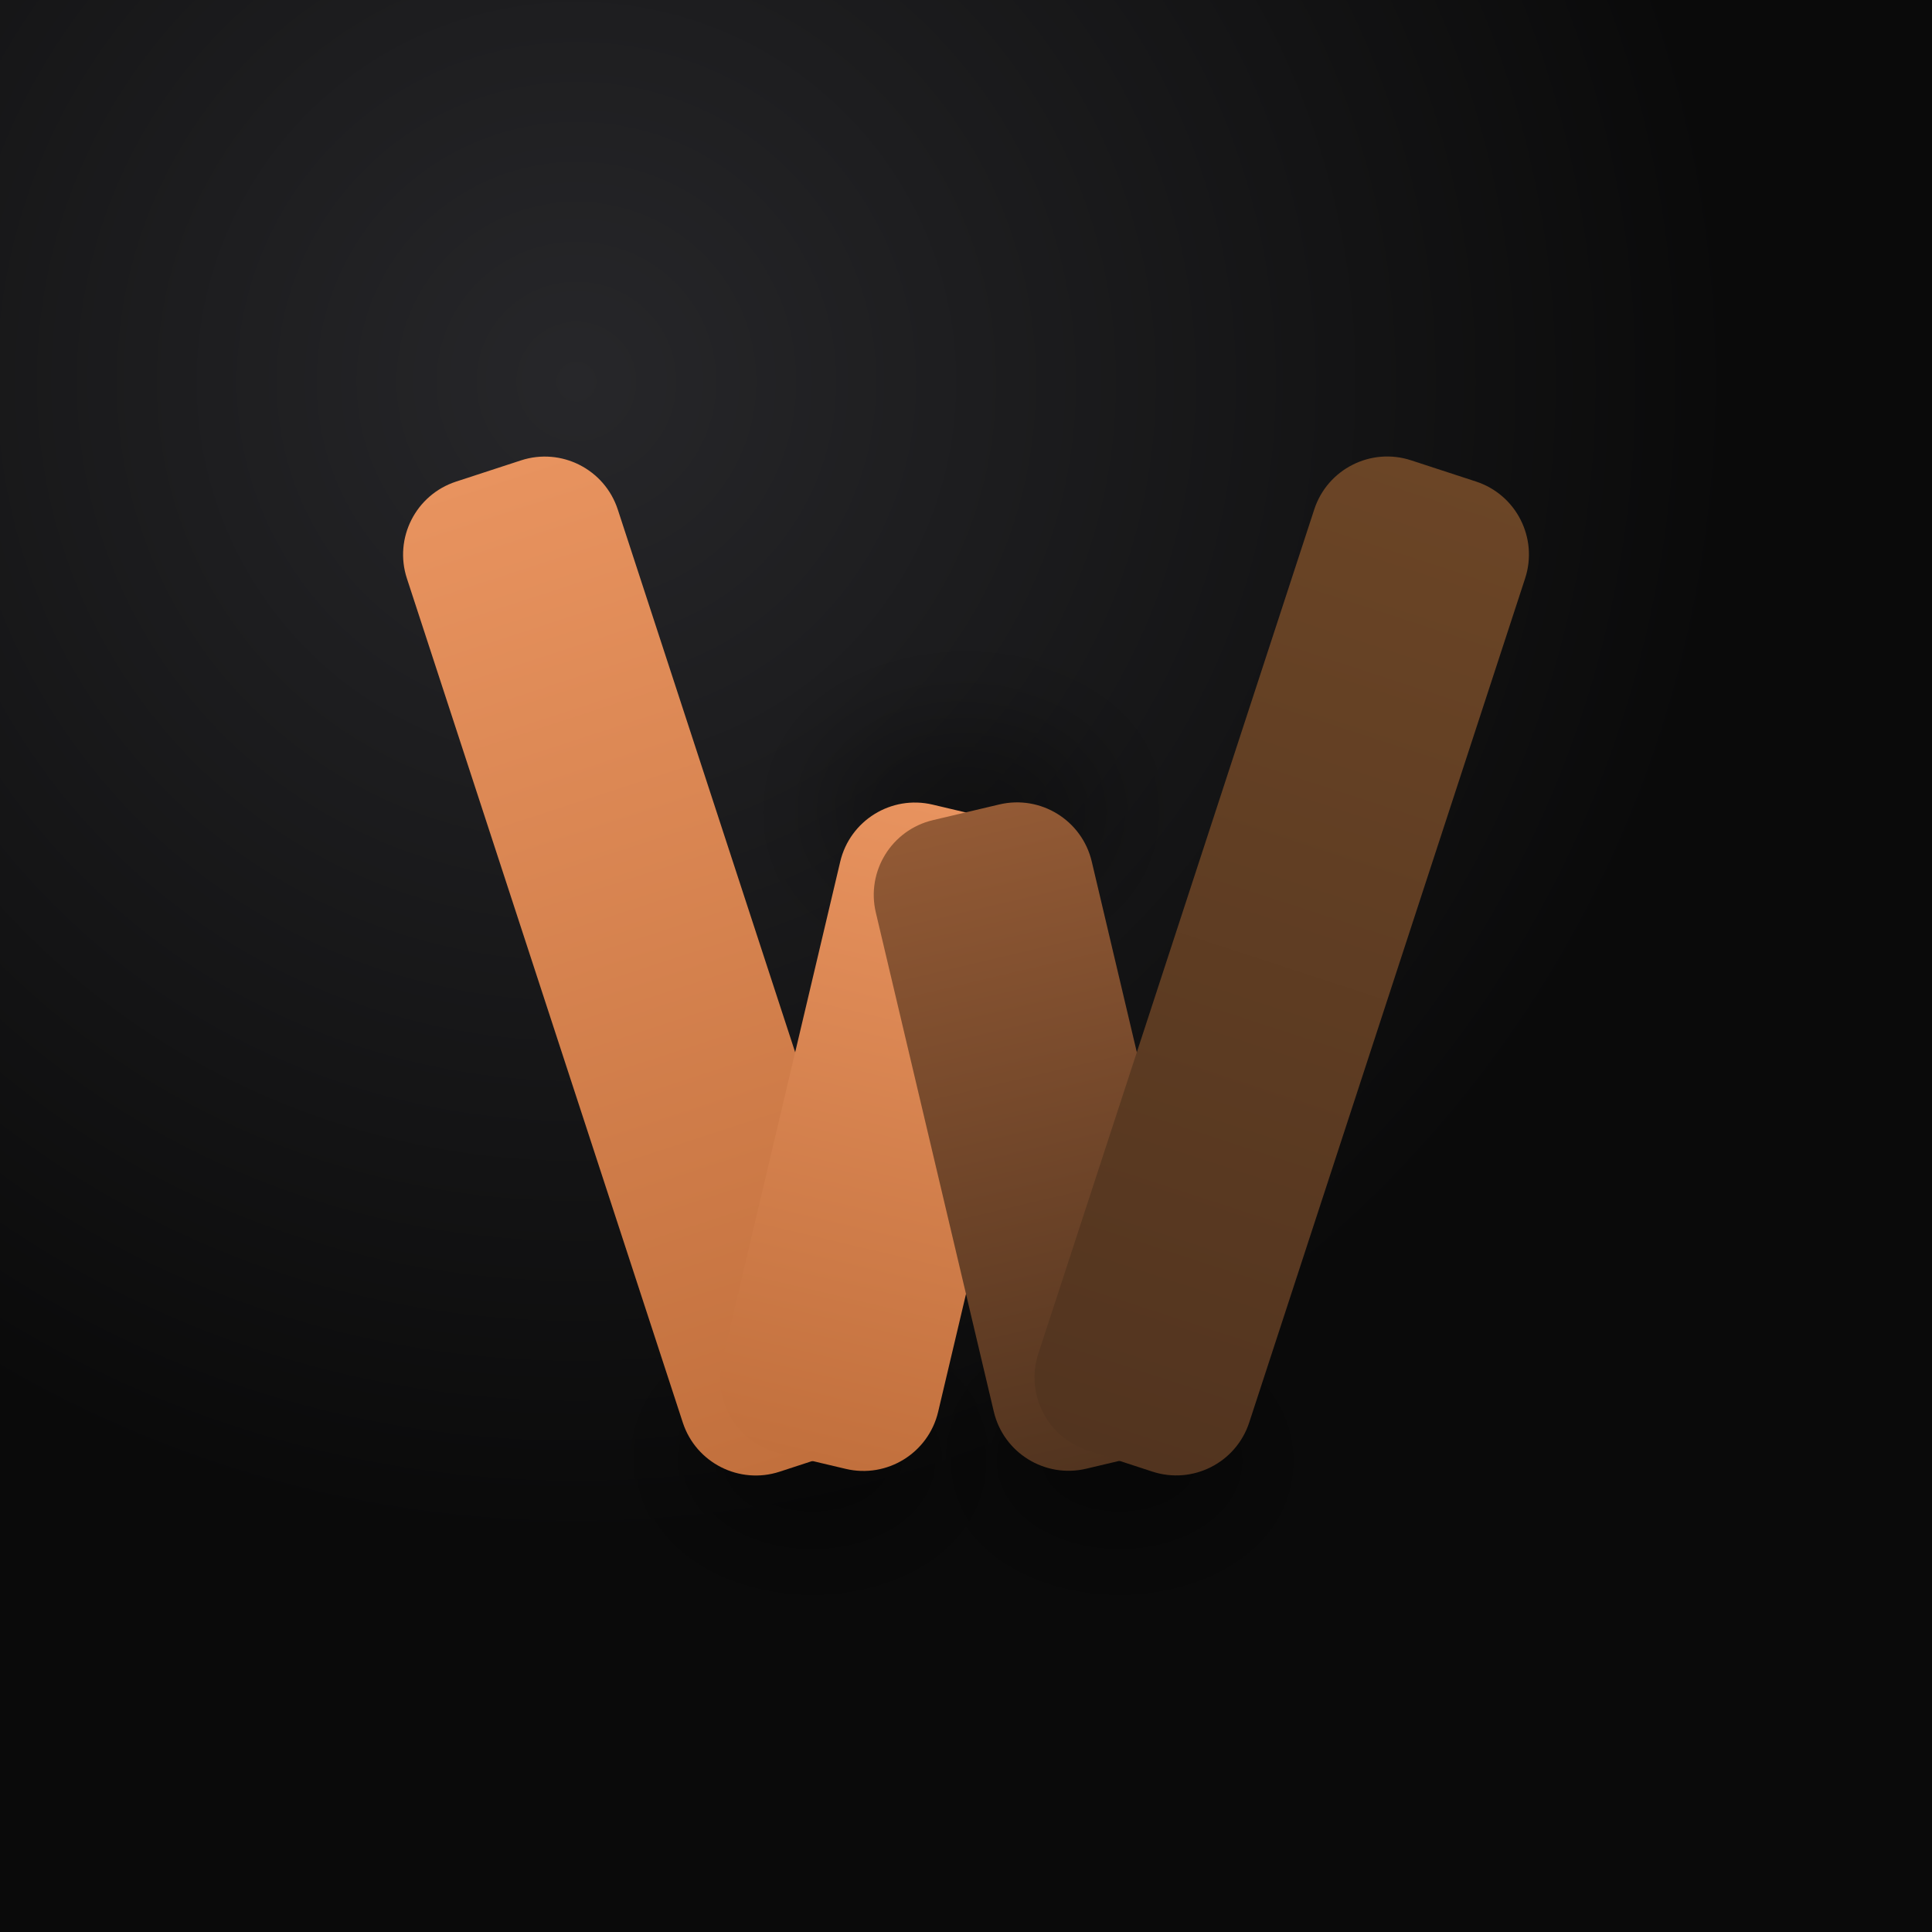
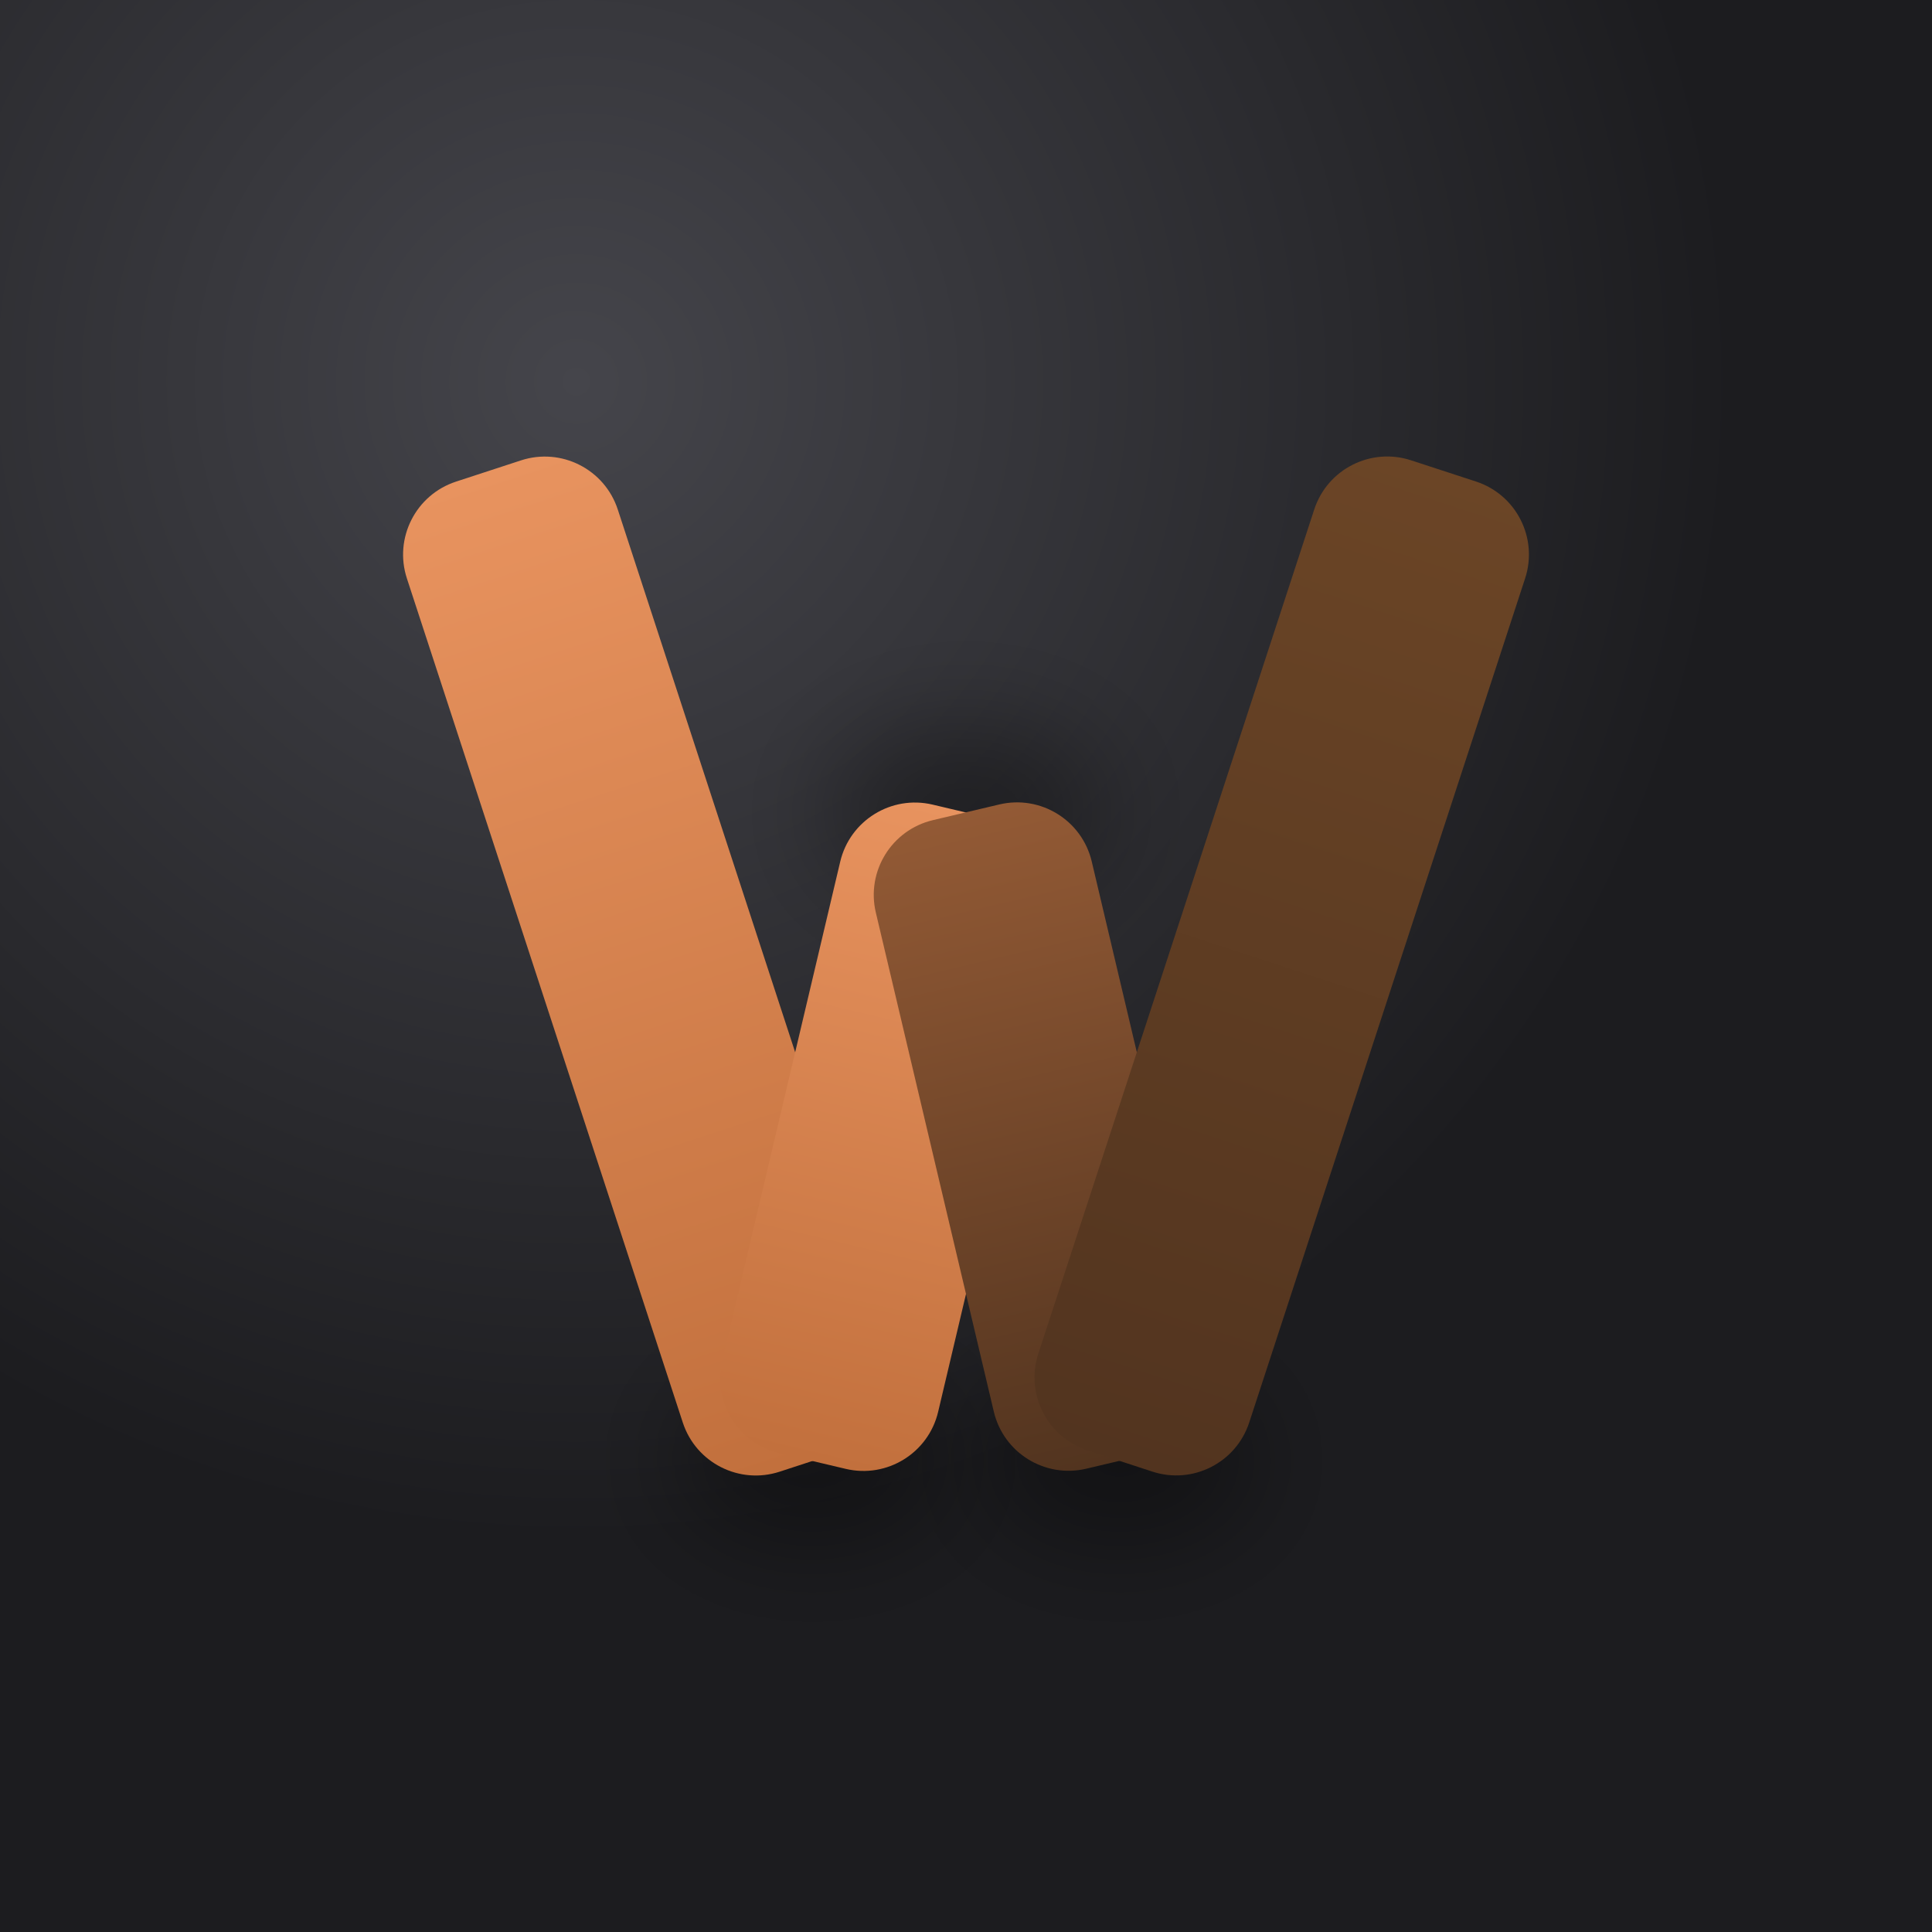
<svg xmlns="http://www.w3.org/2000/svg" width="192" height="192" viewBox="0 0 192 192">
  <defs>
    <radialGradient id="bg" cx="30%" cy="20%" r="85%">
-       <stop offset="0%" stop-color="#27272a" />
-       <stop offset="70%" stop-color="#0a0a0a" />
+       <stop offset="0%" stop-color="#45454b" />
+       <stop offset="70%" stop-color="#1c1c1f" />
    </radialGradient>
    <linearGradient id="wa" x1="-61.03" y1="0" x2="61.03" y2="0" gradientUnits="userSpaceOnUse">
      <stop offset="0%" stop-color="#e8935f" />
      <stop offset="100%" stop-color="#c2703d" />
    </linearGradient>
    <linearGradient id="wb" x1="-39.06" y1="0" x2="39.06" y2="0" gradientUnits="userSpaceOnUse">
      <stop offset="0%" stop-color="#c2703d" />
      <stop offset="100%" stop-color="#e8935f" />
    </linearGradient>
    <linearGradient id="wc" x1="-39.06" y1="0" x2="39.06" y2="0" gradientUnits="userSpaceOnUse">
      <stop offset="0%" stop-color="#935a35" />
      <stop offset="100%" stop-color="#52341f" />
    </linearGradient>
    <linearGradient id="wd" x1="-61.03" y1="0" x2="61.03" y2="0" gradientUnits="userSpaceOnUse">
      <stop offset="0%" stop-color="#52341f" />
      <stop offset="100%" stop-color="#6b4526" />
    </linearGradient>
    <filter id="soft" x="-100%" y="-100%" width="300%" height="300%">
      <feGaussianBlur stdDeviation="6" />
    </filter>
  </defs>
  <rect width="192" height="192" fill="url(#bg)" />
  <g transform="translate(96 96) scale(0.848) translate(-100 -114)">
    <ellipse cx="82" cy="172" rx="16" ry="10" fill="#000000" opacity="0.35" filter="url(#soft)" />
    <ellipse cx="100" cy="96" rx="16" ry="10" fill="#000000" opacity="0.35" filter="url(#soft)" />
    <ellipse cx="118" cy="172" rx="16" ry="10" fill="#000000" opacity="0.35" filter="url(#soft)" />
    <g transform="translate(63 114) rotate(71.9)">
      <rect x="-61.03" y="-13" width="122.07" height="26" rx="9" fill="url(#wa)" />
    </g>
    <g transform="translate(91 134) rotate(-76.7)">
      <rect x="-39.06" y="-13" width="78.1" height="26" rx="9" fill="url(#wb)" />
    </g>
    <g transform="translate(109 134) rotate(76.7)">
      <rect x="-39.06" y="-13" width="78.1" height="26" rx="9" fill="url(#wc)" />
    </g>
    <g transform="translate(137 114) rotate(-71.9)">
      <rect x="-61.03" y="-13" width="122.07" height="26" rx="9" fill="url(#wd)" />
    </g>
  </g>
</svg>
